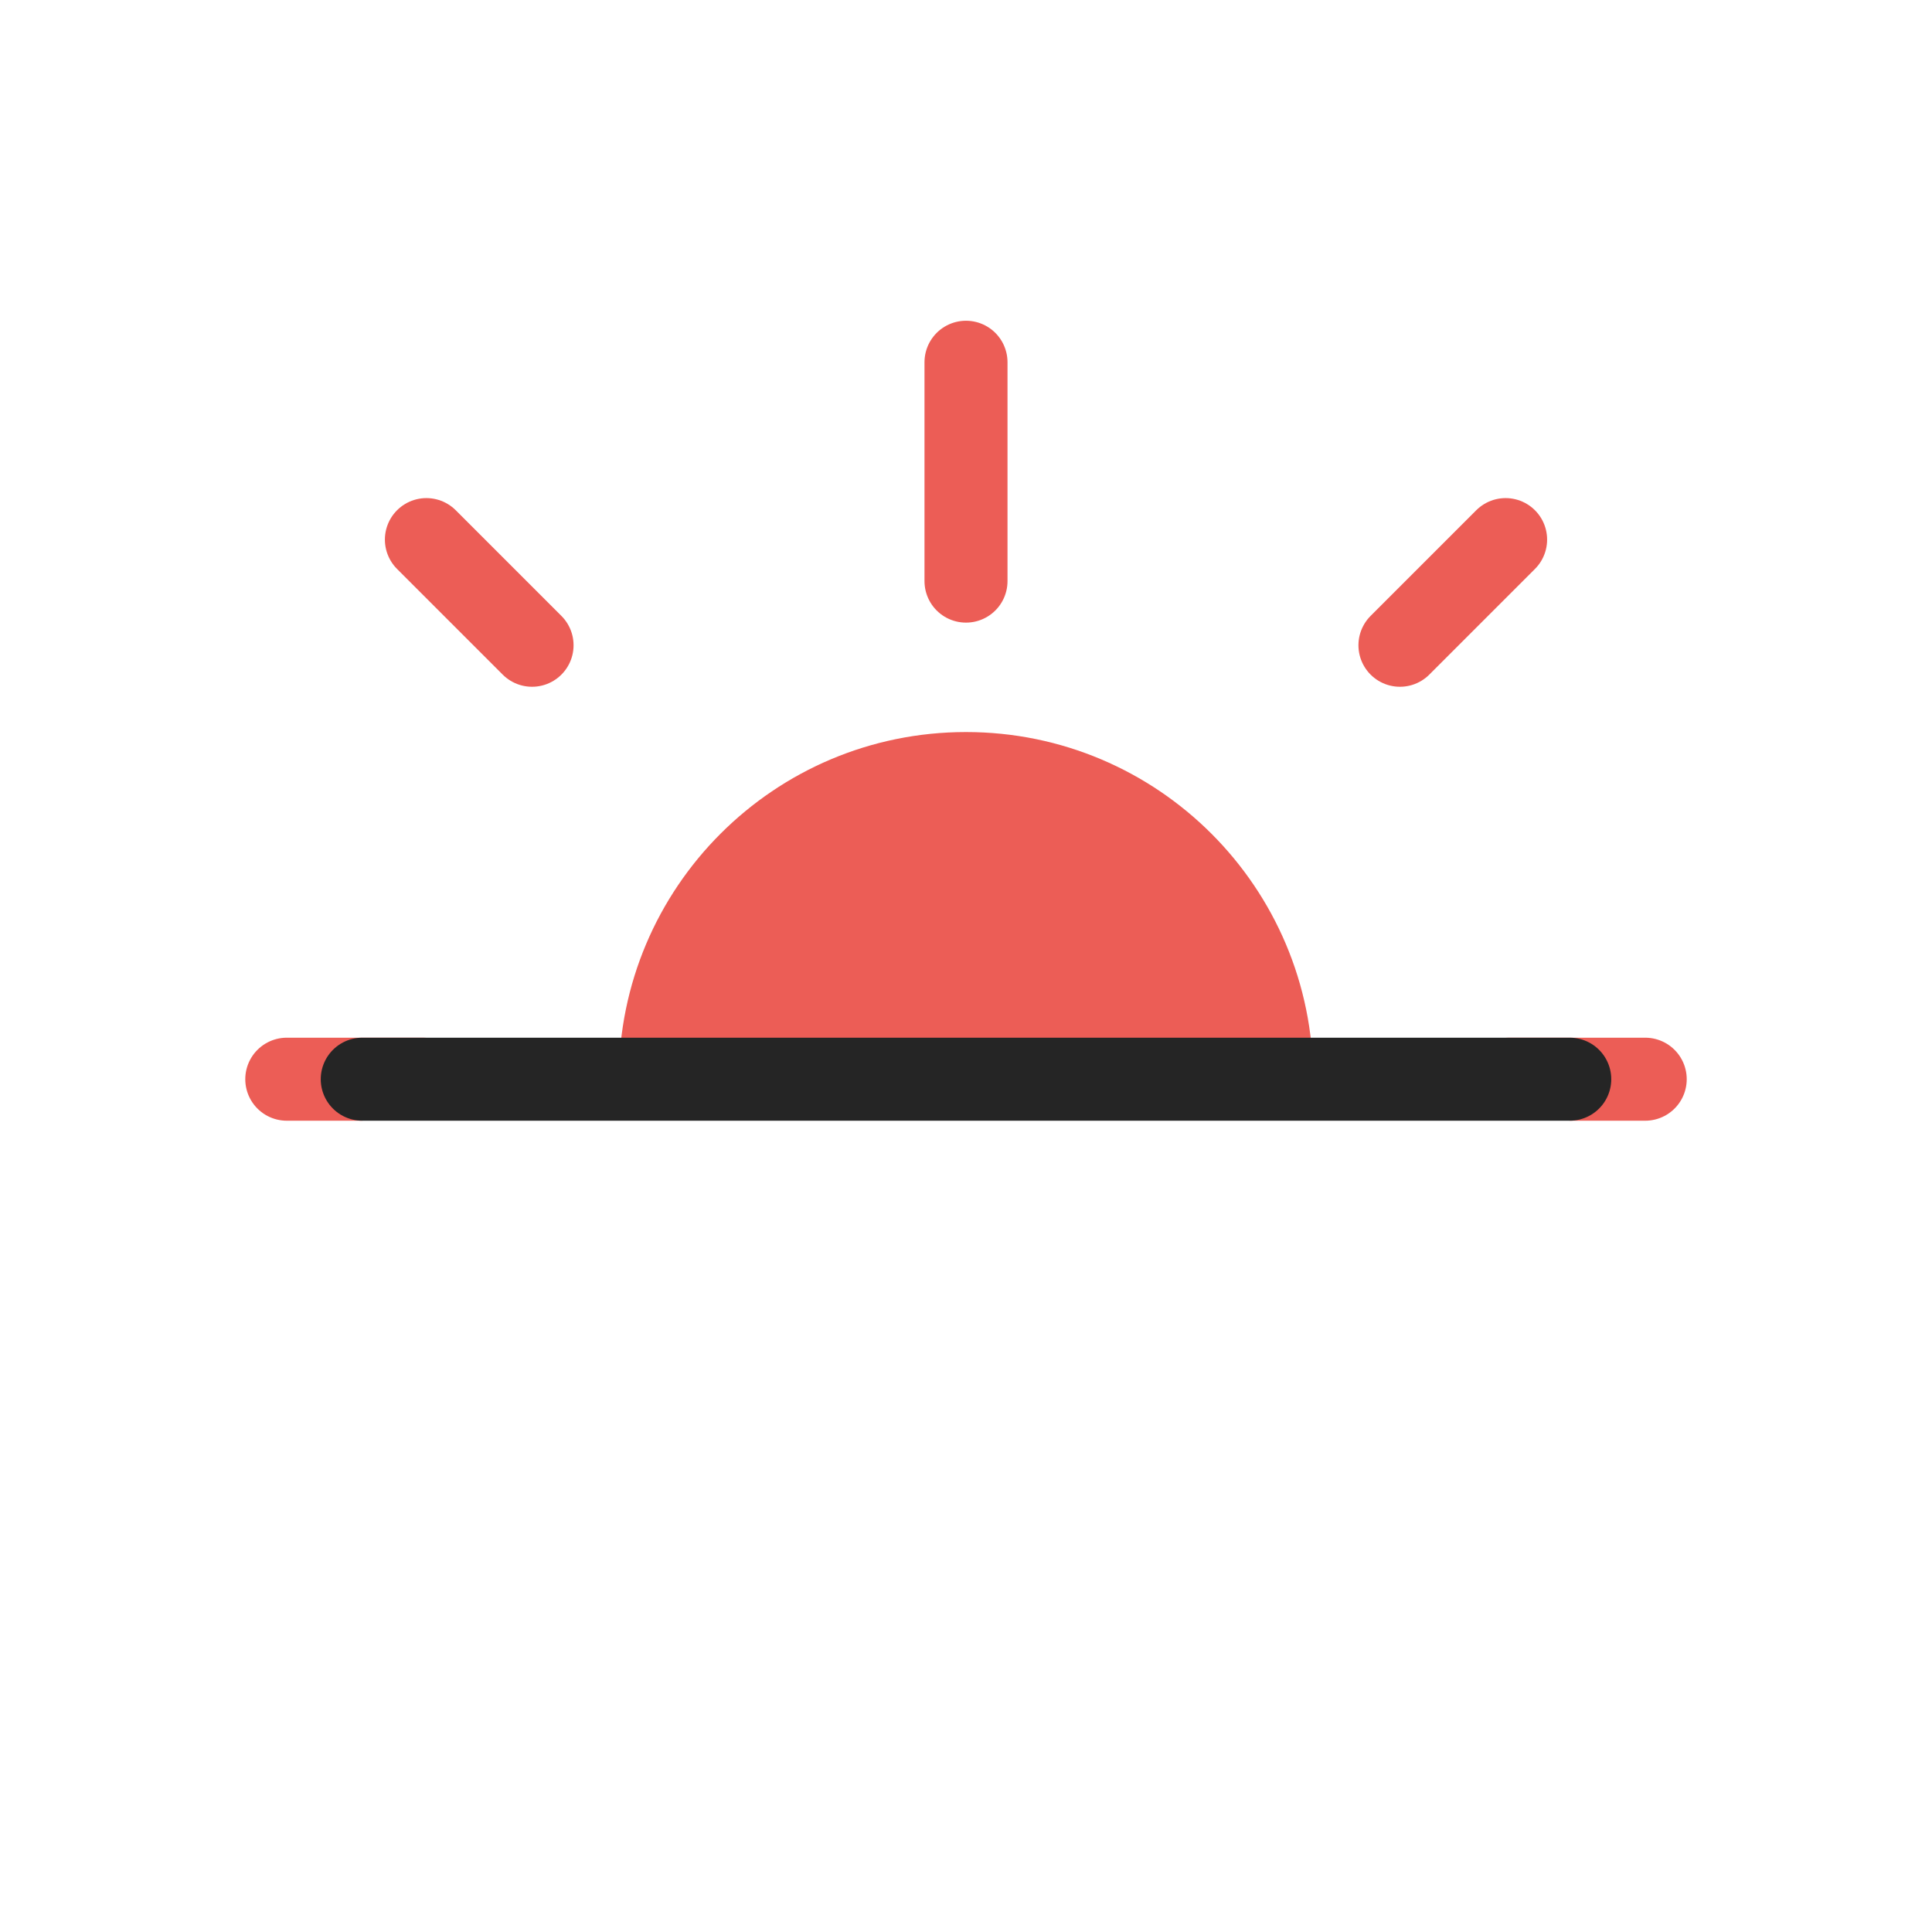
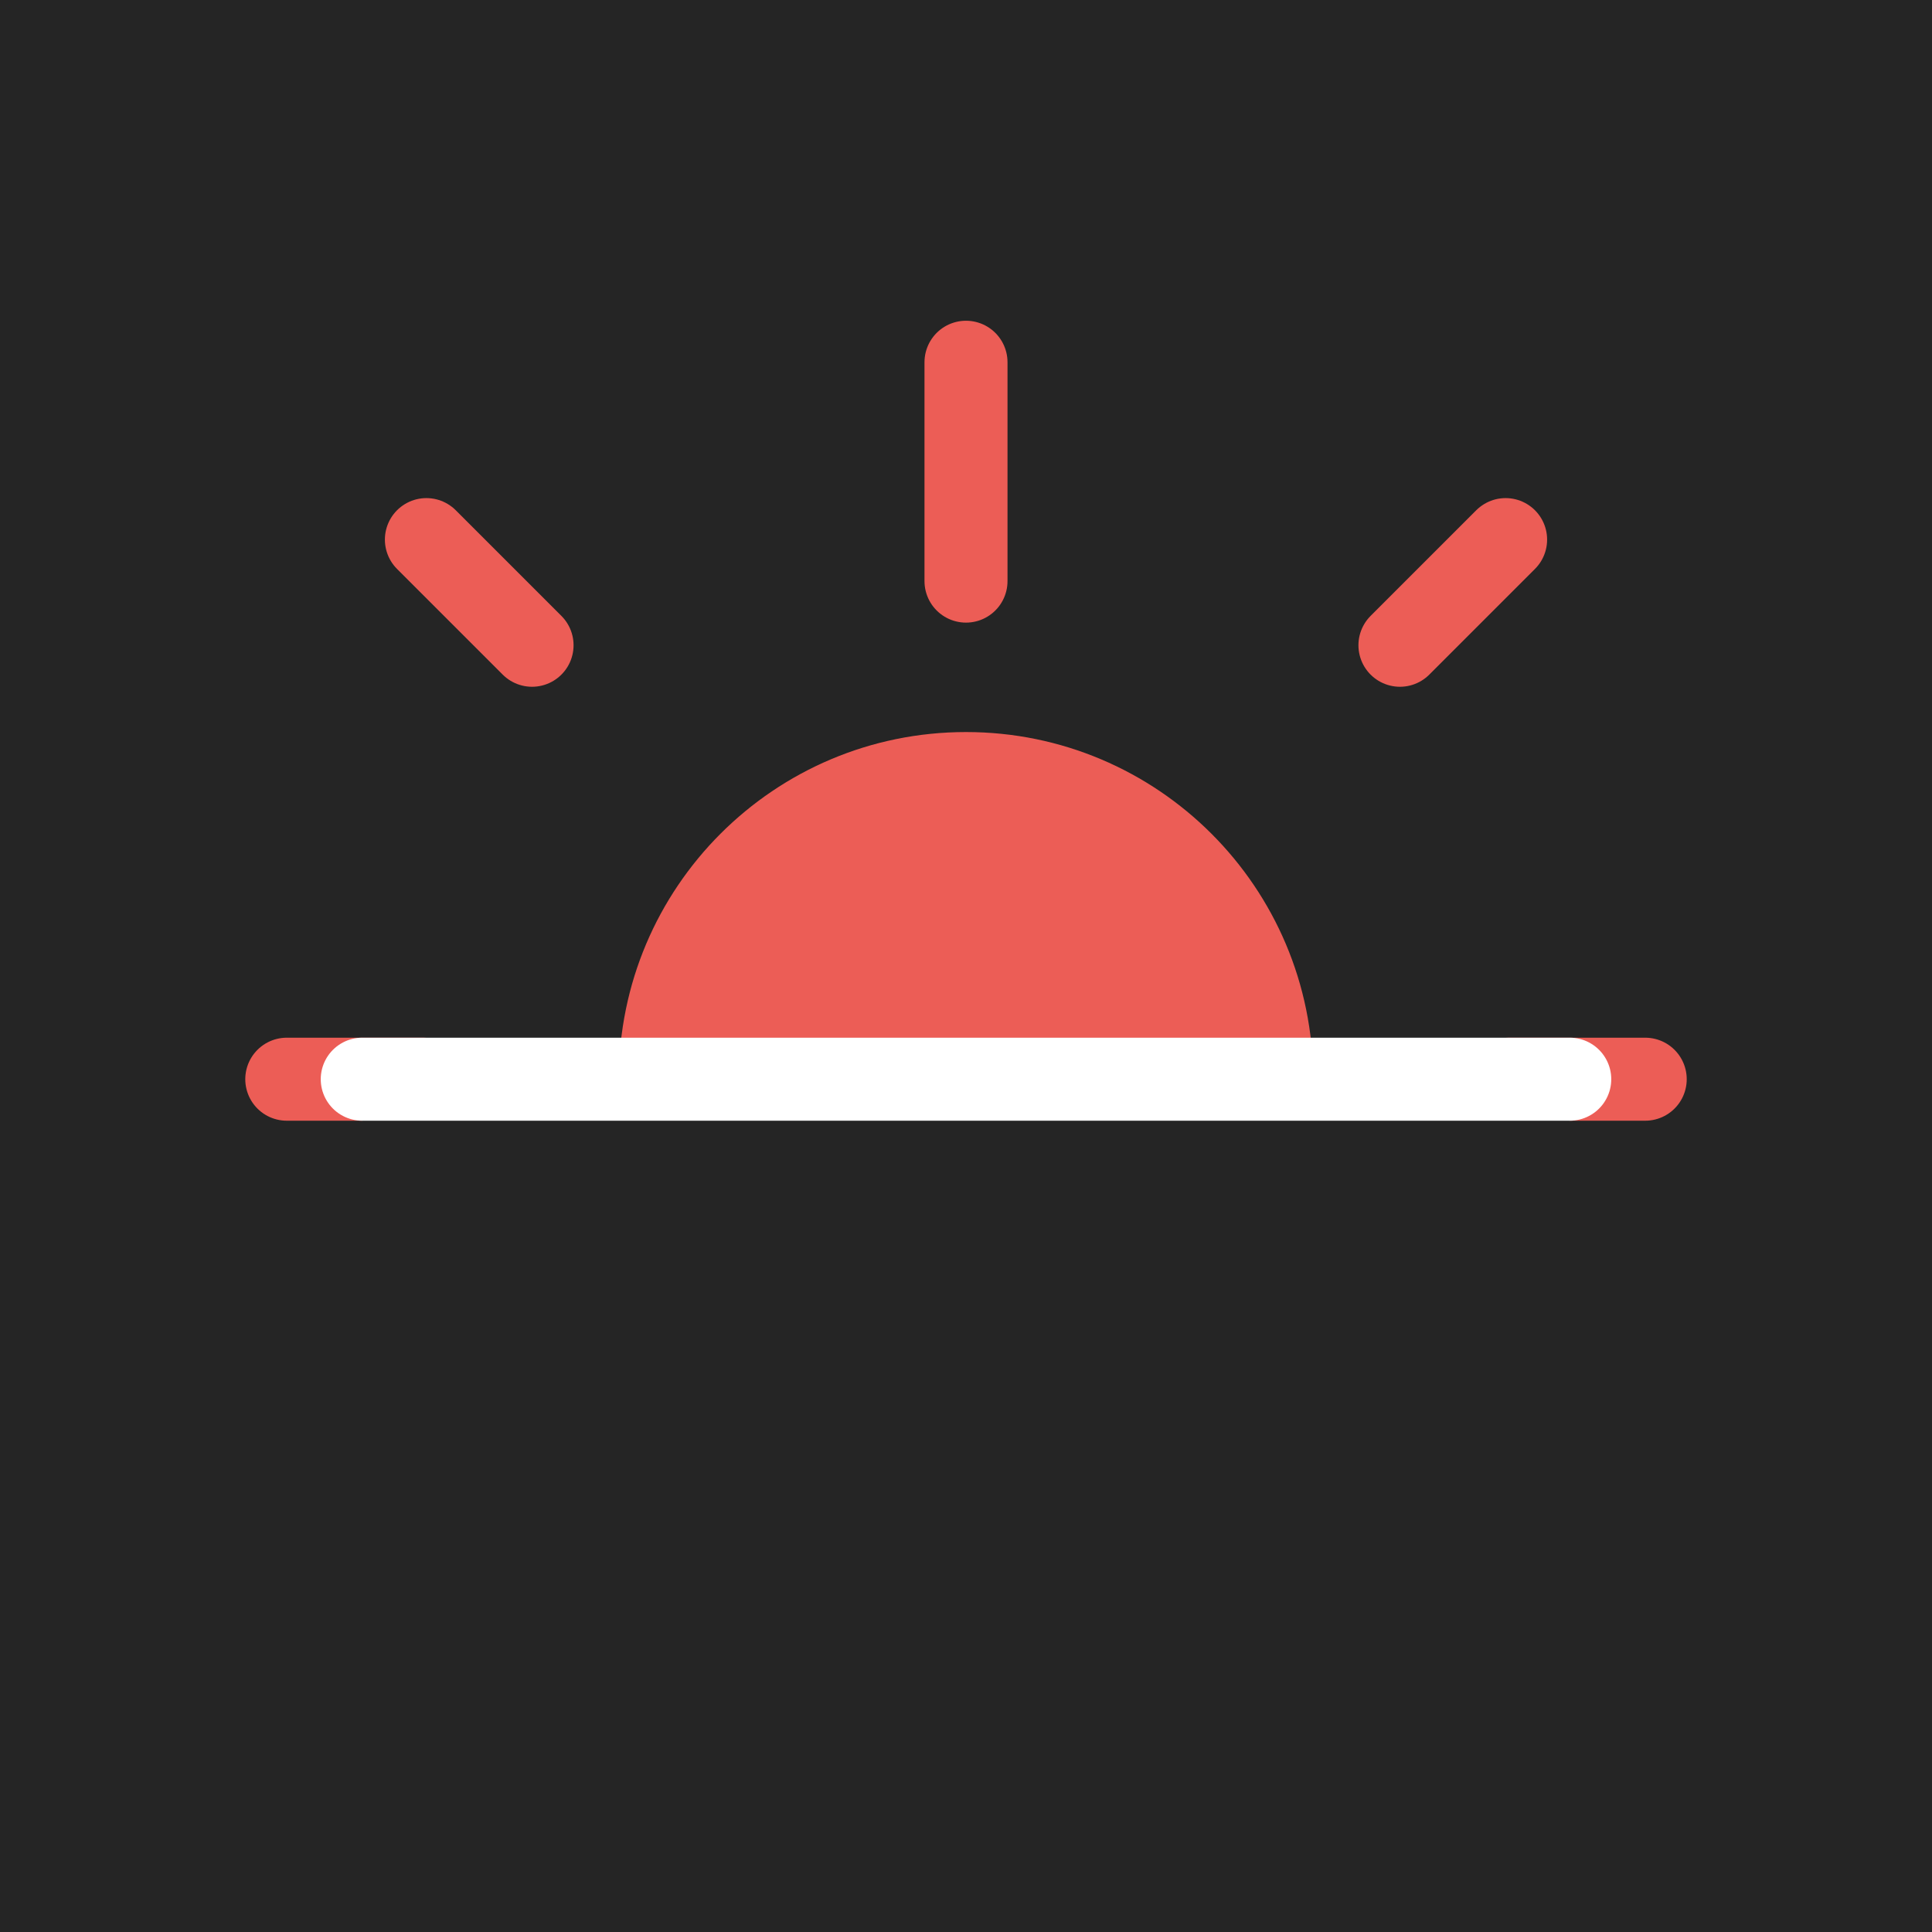
<svg xmlns="http://www.w3.org/2000/svg" viewBox="0 0 512 512">
-   <rect width="512" height="512" fill="#ffffff" />
+   <rect width="512" height="512" fill="#252525" />
  <circle cx="256" cy="286" r="92" fill="#ec5d56" />
  <g stroke="#ec5d56" stroke-width="22" stroke-linecap="round">
    <path d="M256 96v58M112 286H76M436 286h-36M141 171l-28-28M371 171l28-28" />
  </g>
-   <rect x="96" y="286" width="320" height="130" fill="#ffffff" />
-   <path d="M96 286h320" stroke="#252525" stroke-width="22" stroke-linecap="round" />
+   <rect x="96" y="286" width="320" height="130" fill="#252525" />
+   <path d="M96 286h320" stroke="#ffffff" stroke-width="22" stroke-linecap="round" />
</svg>
